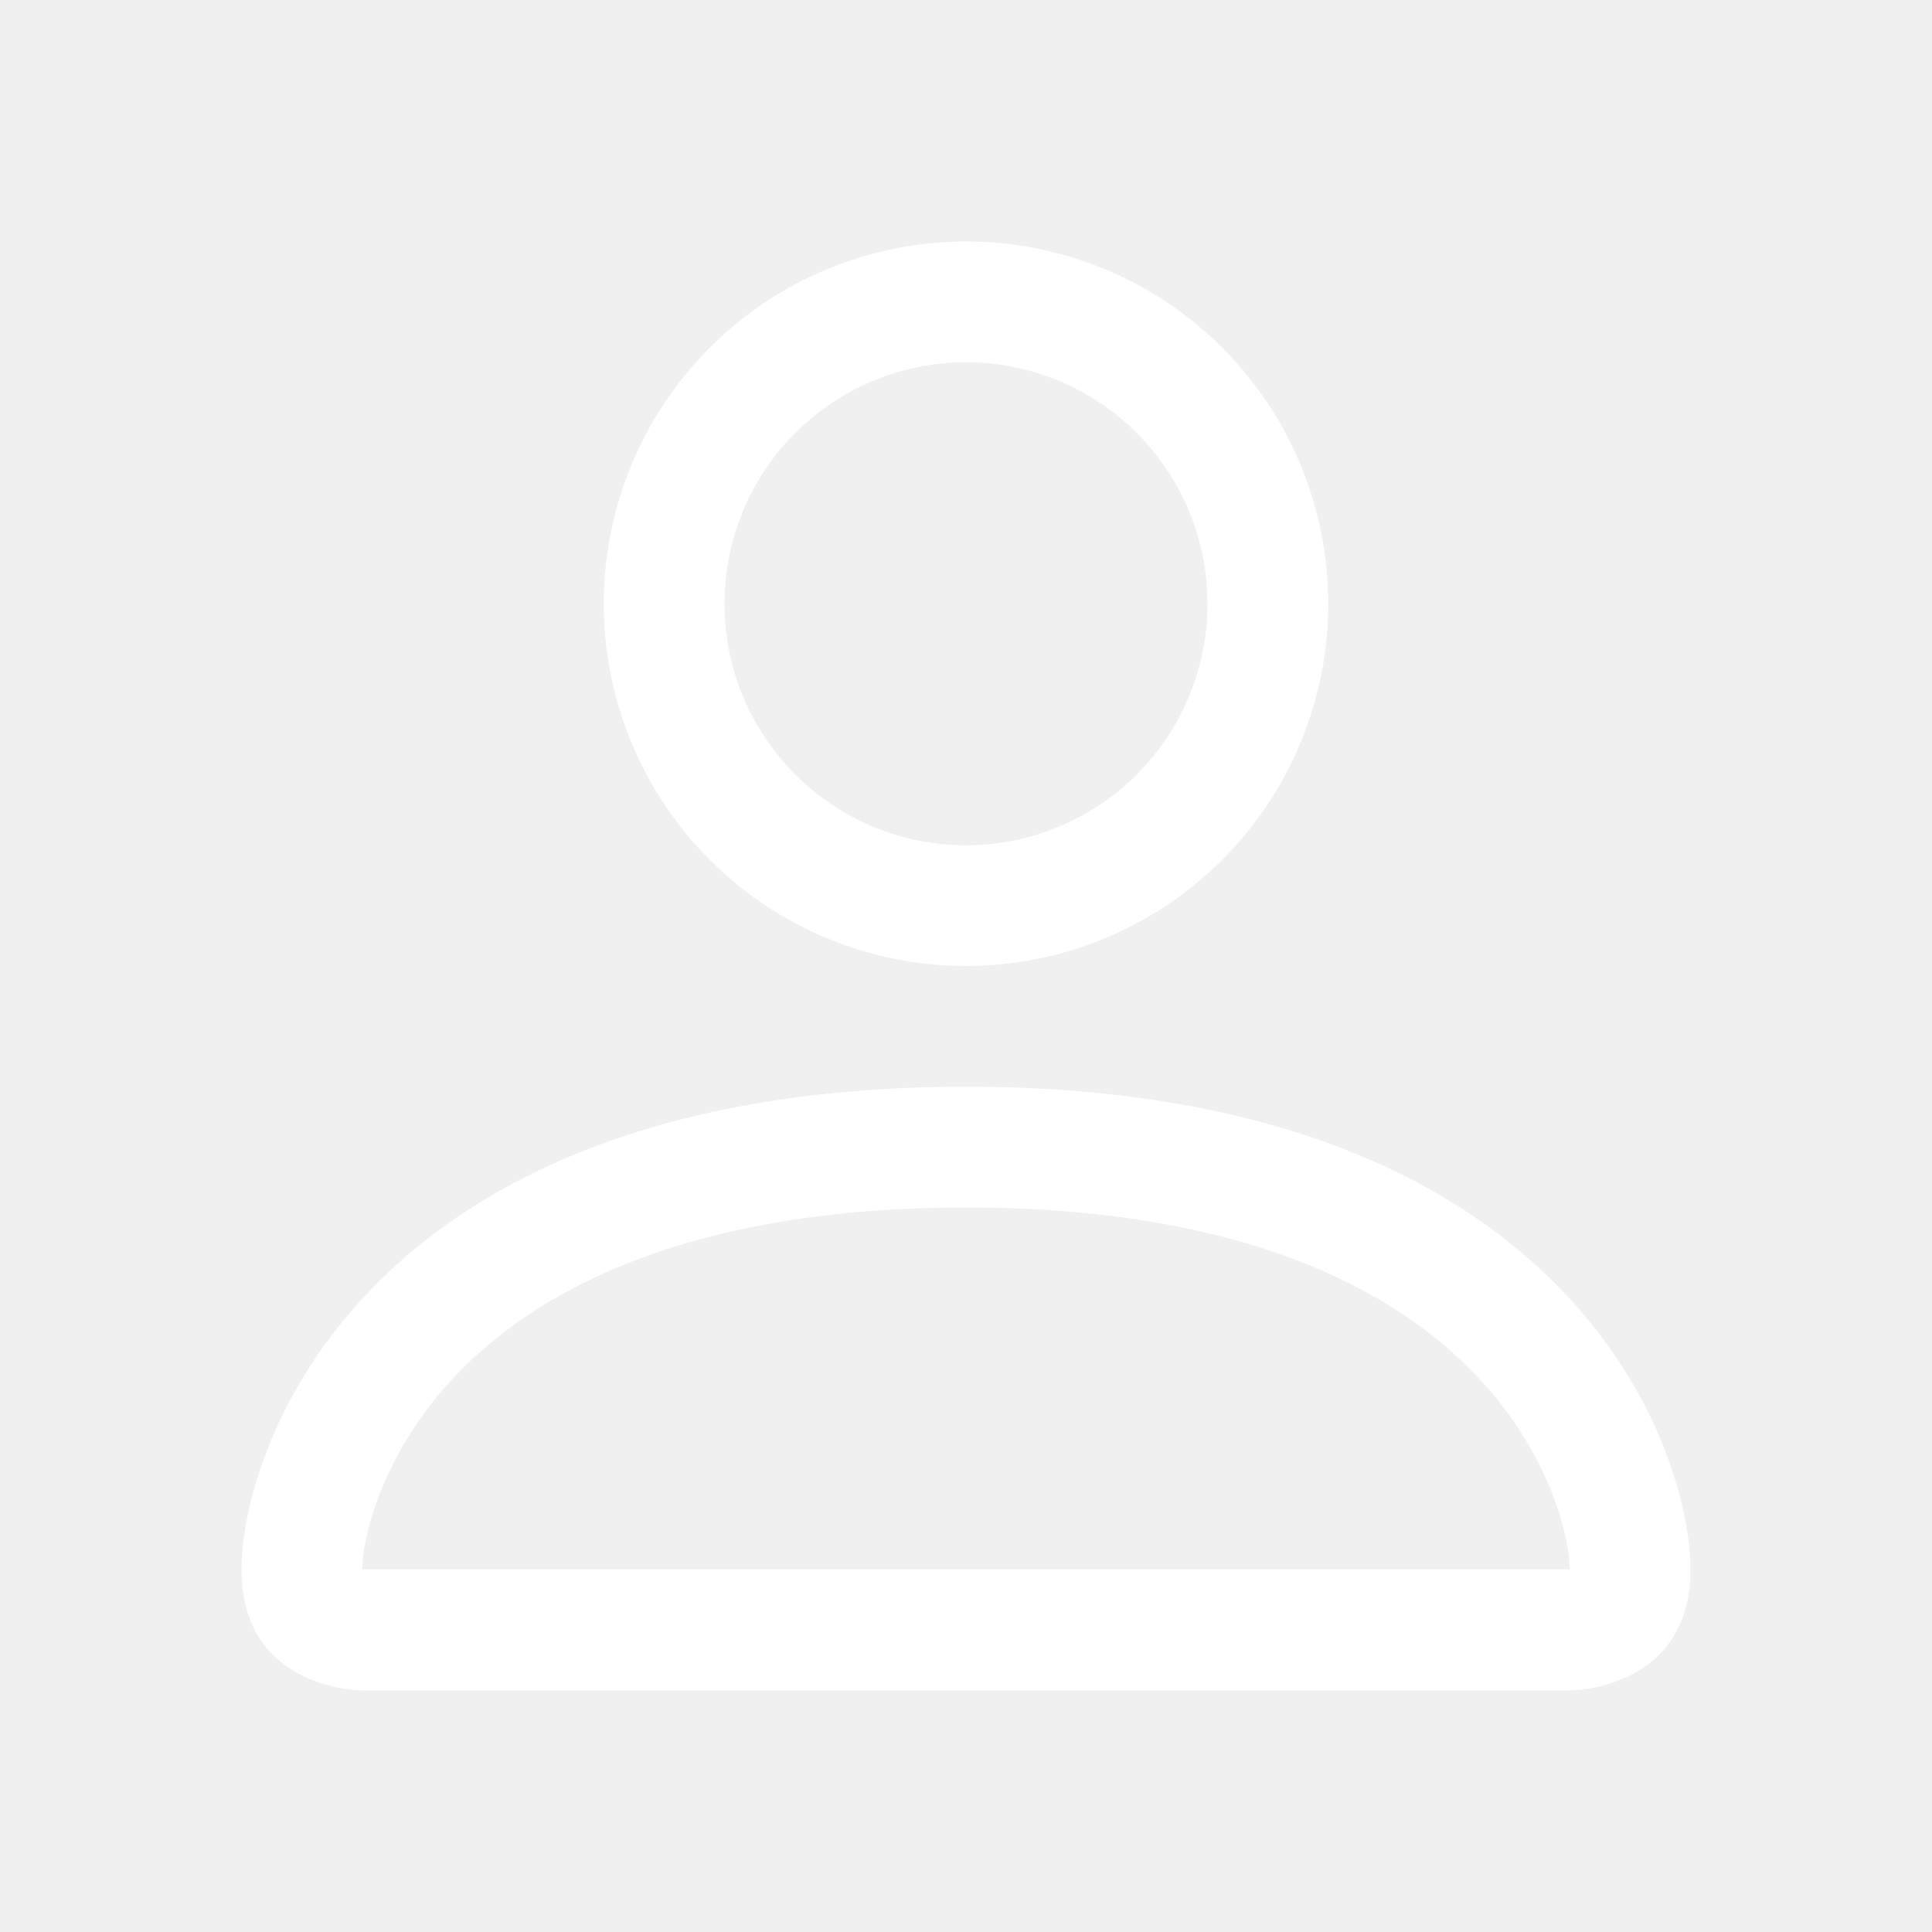
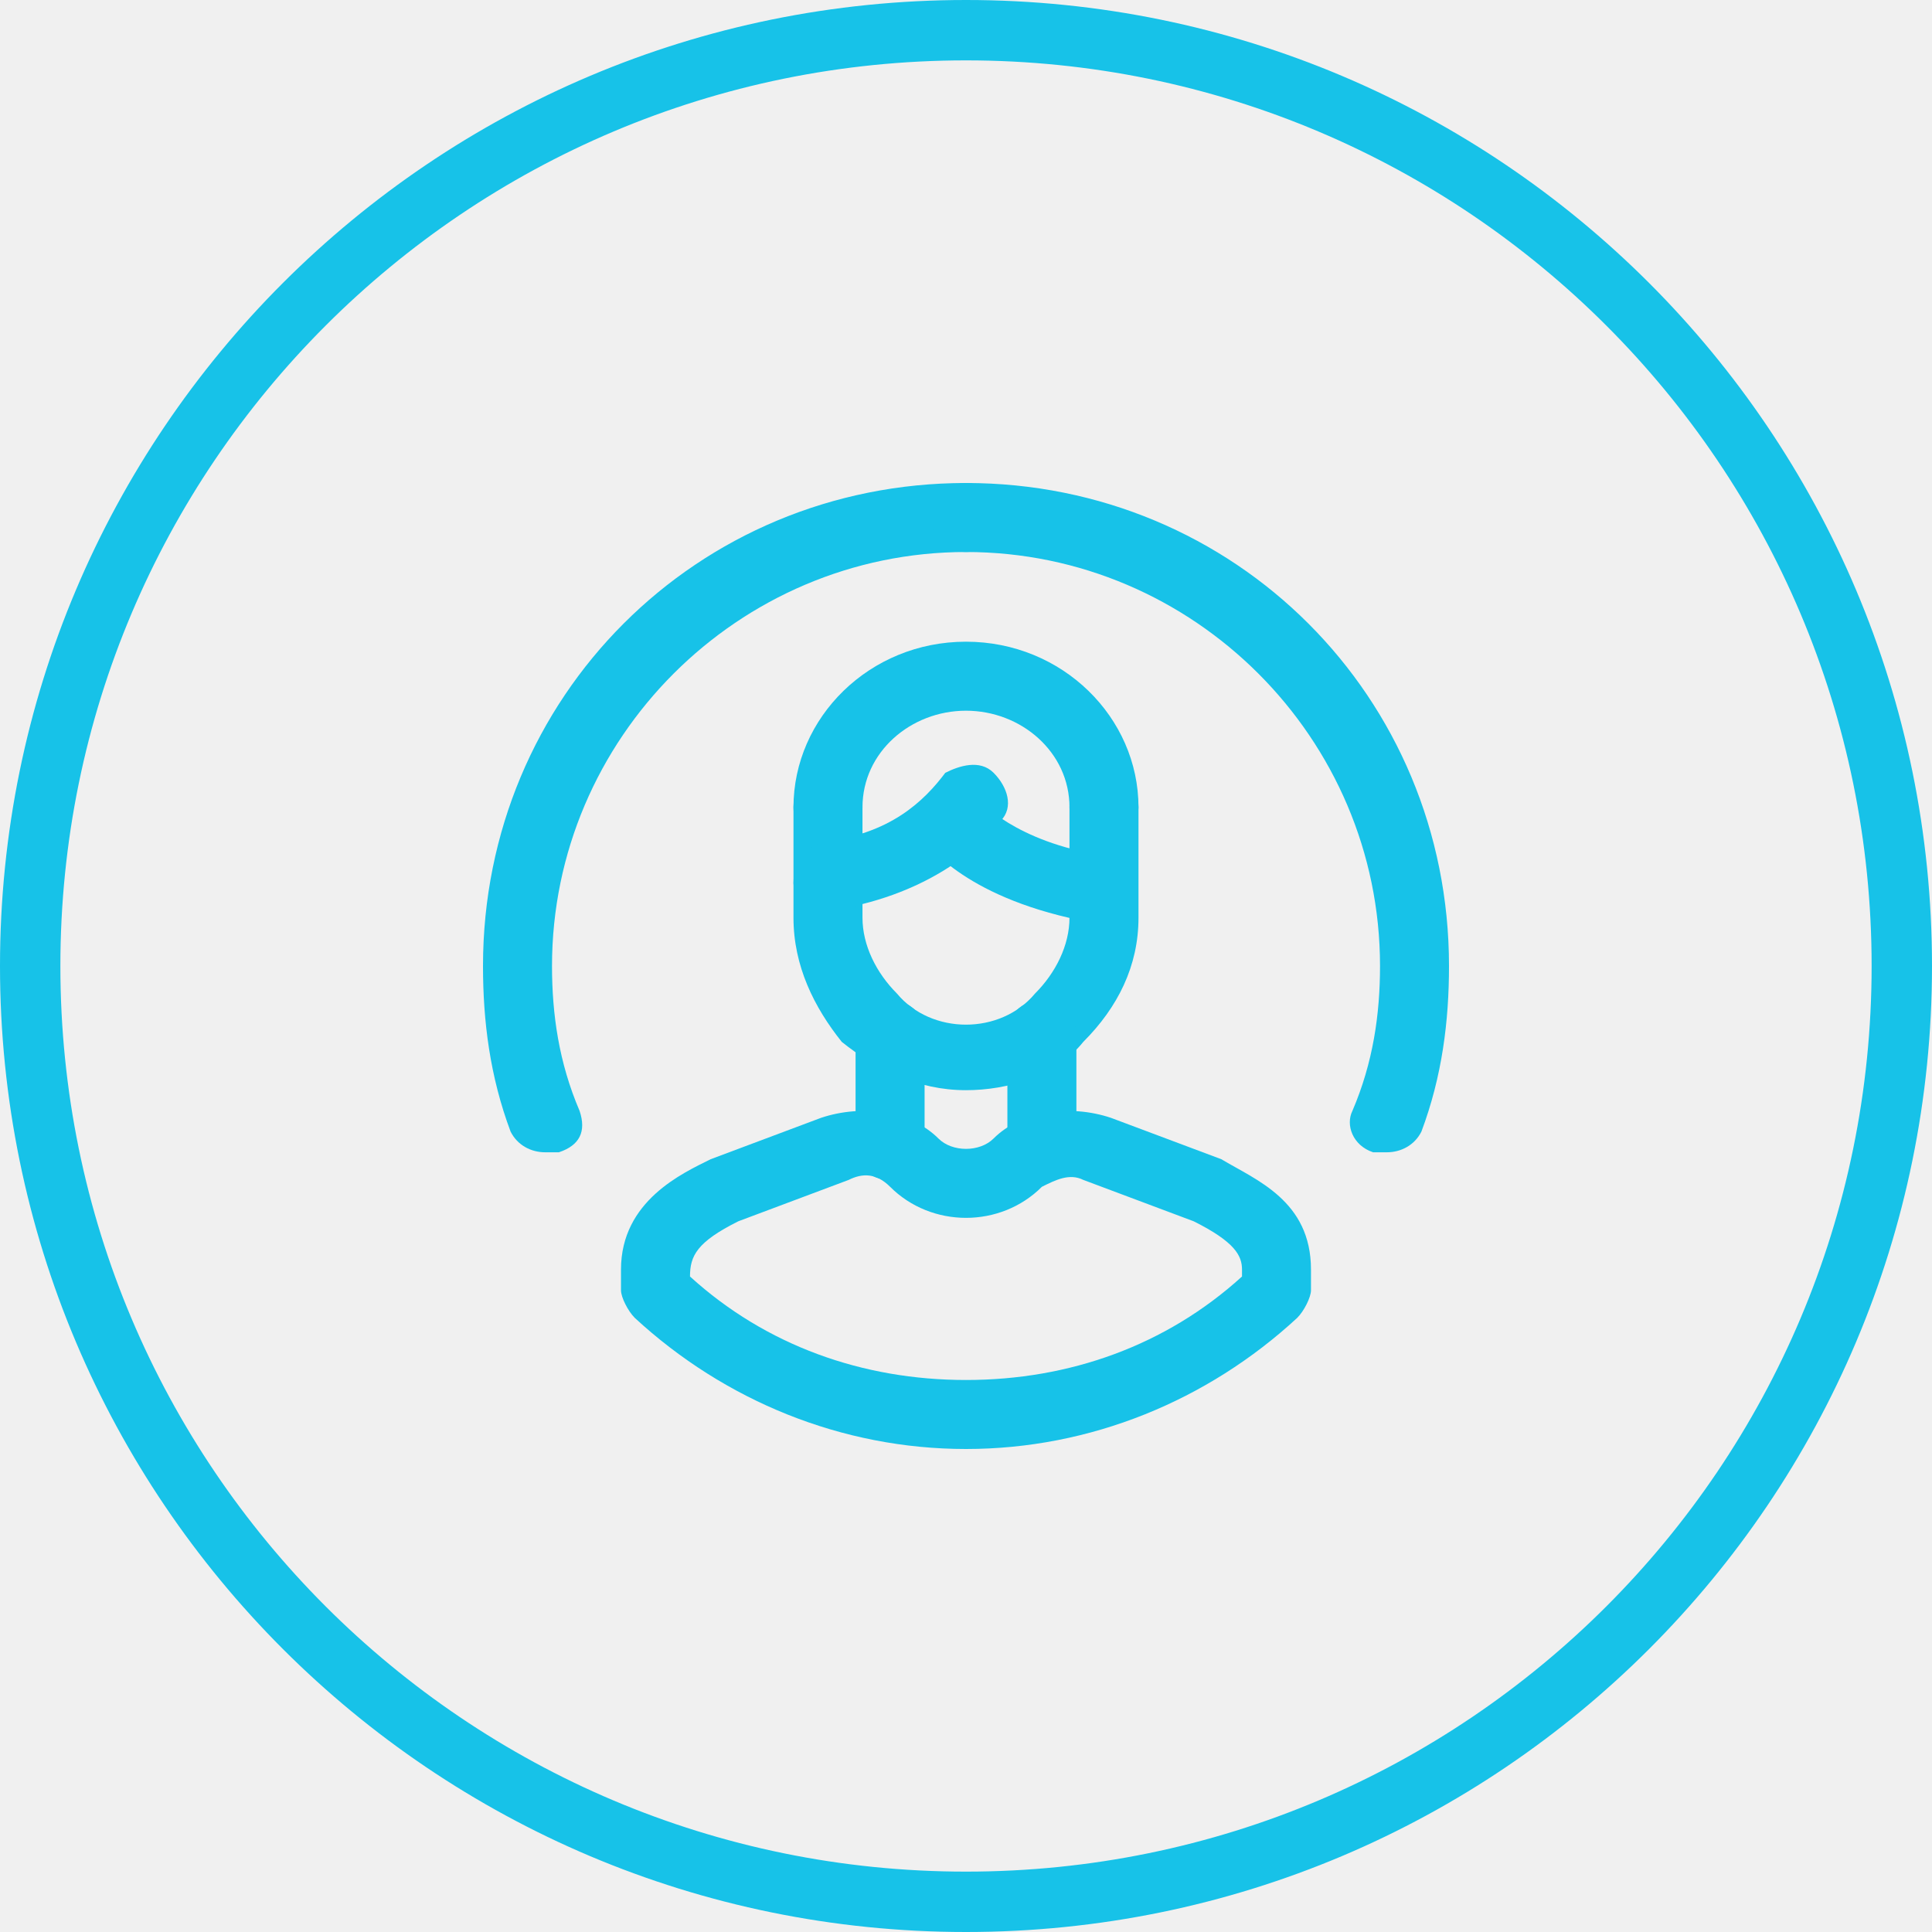
- <svg xmlns="http://www.w3.org/2000/svg" width="24" height="24" viewBox="0 0 24 24" fill="none">
-   <path d="M12 12C13.194 12 14.338 11.526 15.182 10.682C16.026 9.838 16.5 8.693 16.5 7.5C16.5 6.307 16.026 5.162 15.182 4.318C14.338 3.474 13.194 3 12 3C10.806 3 9.662 3.474 8.818 4.318C7.974 5.162 7.5 6.307 7.5 7.5C7.5 8.693 7.974 9.838 8.818 10.682C9.662 11.526 10.806 12 12 12V12ZM15 7.5C15 8.296 14.684 9.059 14.121 9.621C13.559 10.184 12.796 10.5 12 10.5C11.204 10.5 10.441 10.184 9.879 9.621C9.316 9.059 9 8.296 9 7.5C9 6.704 9.316 5.941 9.879 5.379C10.441 4.816 11.204 4.5 12 4.5C12.796 4.5 13.559 4.816 14.121 5.379C14.684 5.941 15 6.704 15 7.5V7.5ZM21 19.5C21 21 19.5 21 19.5 21H4.5C4.5 21 3 21 3 19.5C3 18 4.5 13.5 12 13.5C19.5 13.5 21 18 21 19.5ZM19.5 19.494C19.498 19.125 19.269 18.015 18.252 16.998C17.274 16.02 15.434 15 12 15C8.565 15 6.726 16.02 5.748 16.998C4.731 18.015 4.503 19.125 4.5 19.494H19.5Z" fill="white" />
+ <svg xmlns="http://www.w3.org/2000/svg" width="64" height="64" viewBox="0 0 64 64" fill="none">
+   <circle cx="32" cy="32" r="31" stroke="#17C2E8" stroke-width="2" />
+   <path d="M31.999 36.114C30.399 36.114 29.028 35.428 27.885 34.514C26.971 33.371 26.285 32 26.285 30.4V26.743C26.285 26.057 26.742 25.6 27.428 25.6C28.114 25.6 28.571 26.057 28.571 26.743V30.4C28.571 31.314 29.028 32.228 29.714 32.914C30.857 34.286 33.142 34.286 34.285 32.914C34.971 32.228 35.428 31.314 35.428 30.4V26.743C35.428 26.057 35.885 25.6 36.571 25.6C37.257 25.6 37.714 26.057 37.714 26.743V30.4C37.714 32 37.028 33.371 35.885 34.514C34.971 35.657 33.371 36.114 31.999 36.114Z" fill="#17C2E8" />
+   <path d="M27.428 30.171C26.971 30.171 26.285 29.714 26.285 29.257C26.285 28.571 26.742 28.114 27.199 27.886C29.485 27.657 30.628 26.514 31.314 25.6C31.771 25.371 32.457 25.143 32.914 25.6C33.371 26.057 33.599 26.743 33.142 27.2C32.457 28.114 30.628 29.714 27.428 30.171Z" fill="#17C2E8" />
+   <path d="M36.572 30.628C32.229 29.943 30.857 28.114 30.629 27.886C30.4 27.428 30.4 26.743 30.857 26.286C31.314 25.828 32 26.057 32.457 26.514C32.457 26.514 33.6 27.886 36.572 28.343C37.257 28.343 37.714 29.028 37.486 29.714C37.714 30.171 37.257 30.628 36.572 30.628Z" fill="#17C2E8" />
+   <path d="M36.571 27.886C35.885 27.886 35.428 27.428 35.428 26.743C35.428 24.914 33.828 23.543 31.999 23.543C30.171 23.543 28.571 24.914 28.571 26.743C28.571 27.428 28.114 27.886 27.428 27.886C26.742 27.886 26.285 27.428 26.285 26.743C26.285 23.771 28.799 21.257 31.999 21.257C35.199 21.257 37.714 23.771 37.714 26.743C37.714 27.2 37.257 27.886 36.571 27.886Z" fill="#17C2E8" />
+   <path d="M29.485 39.086C28.799 39.086 28.342 38.629 28.342 37.943V34.286C28.342 33.6 28.799 33.143 29.485 33.143C30.17 33.143 30.628 33.6 30.628 34.286V37.943C30.628 38.629 29.942 39.086 29.485 39.086Z" fill="#17C2E8" />
+   <path d="M34.514 39.086C33.828 39.086 33.371 38.629 33.371 37.943V34.286C33.371 33.6 33.828 33.143 34.514 33.143C35.2 33.143 35.657 33.6 35.657 34.286V37.943C35.657 38.629 35.2 39.086 34.514 39.086Z" fill="#17C2E8" />
+   <path d="M32 48C27.886 48 24 46.4 21.028 43.657C20.8 43.429 20.571 42.971 20.571 42.743V42.057C20.571 39.772 22.628 38.857 23.543 38.4L27.2 37.029C28.571 36.572 30.171 36.8 31.086 37.714C31.543 38.172 32.457 38.172 32.914 37.714C33.828 36.8 35.428 36.572 36.8 37.029L40.457 38.4C41.6 39.086 43.428 39.772 43.428 42.057V42.743C43.428 42.971 43.2 43.429 42.971 43.657C40 46.4 36.114 48 32 48ZM22.857 42.286C25.371 44.572 28.571 45.714 32 45.714C35.428 45.714 38.628 44.572 41.143 42.286V42.057C41.143 41.6 40.914 41.143 39.543 40.457L35.886 39.086C35.428 38.857 34.971 39.086 34.514 39.314C33.143 40.686 30.857 40.686 29.486 39.314C29.028 38.857 28.571 38.857 28.114 39.086L24.457 40.457C23.086 41.143 22.857 41.6 22.857 42.286C22.857 42.057 22.857 42.057 22.857 42.286Z" fill="#17C2E8" />
+   <path d="M18.057 38.171C17.6 38.171 17.143 37.943 16.914 37.486C16.229 35.657 16 33.829 16 32C16 23.086 23.086 16 32 16C32.686 16 33.143 16.457 33.143 17.143C33.143 17.829 32.686 18.286 32 18.286C24.457 18.286 18.286 24.457 18.286 32C18.286 33.6 18.514 35.2 19.2 36.8C19.429 37.486 19.2 37.943 18.514 38.171C18.286 38.171 18.057 38.171 18.057 38.171Z" fill="#17C2E8" />
+   <path d="M45.943 38.171C45.715 38.171 45.715 38.171 45.486 38.171C44.8 37.943 44.572 37.257 44.8 36.8C45.486 35.2 45.715 33.6 45.715 32C45.715 24.457 39.543 18.286 32 18.286C31.315 18.286 30.857 17.829 30.857 17.143C30.857 16.457 31.315 16 32 16C40.915 16 48 23.086 48 32C48 33.829 47.772 35.657 47.086 37.486C46.857 37.943 46.4 38.171 45.943 38.171Z" fill="#17C2E8" />
</svg>
